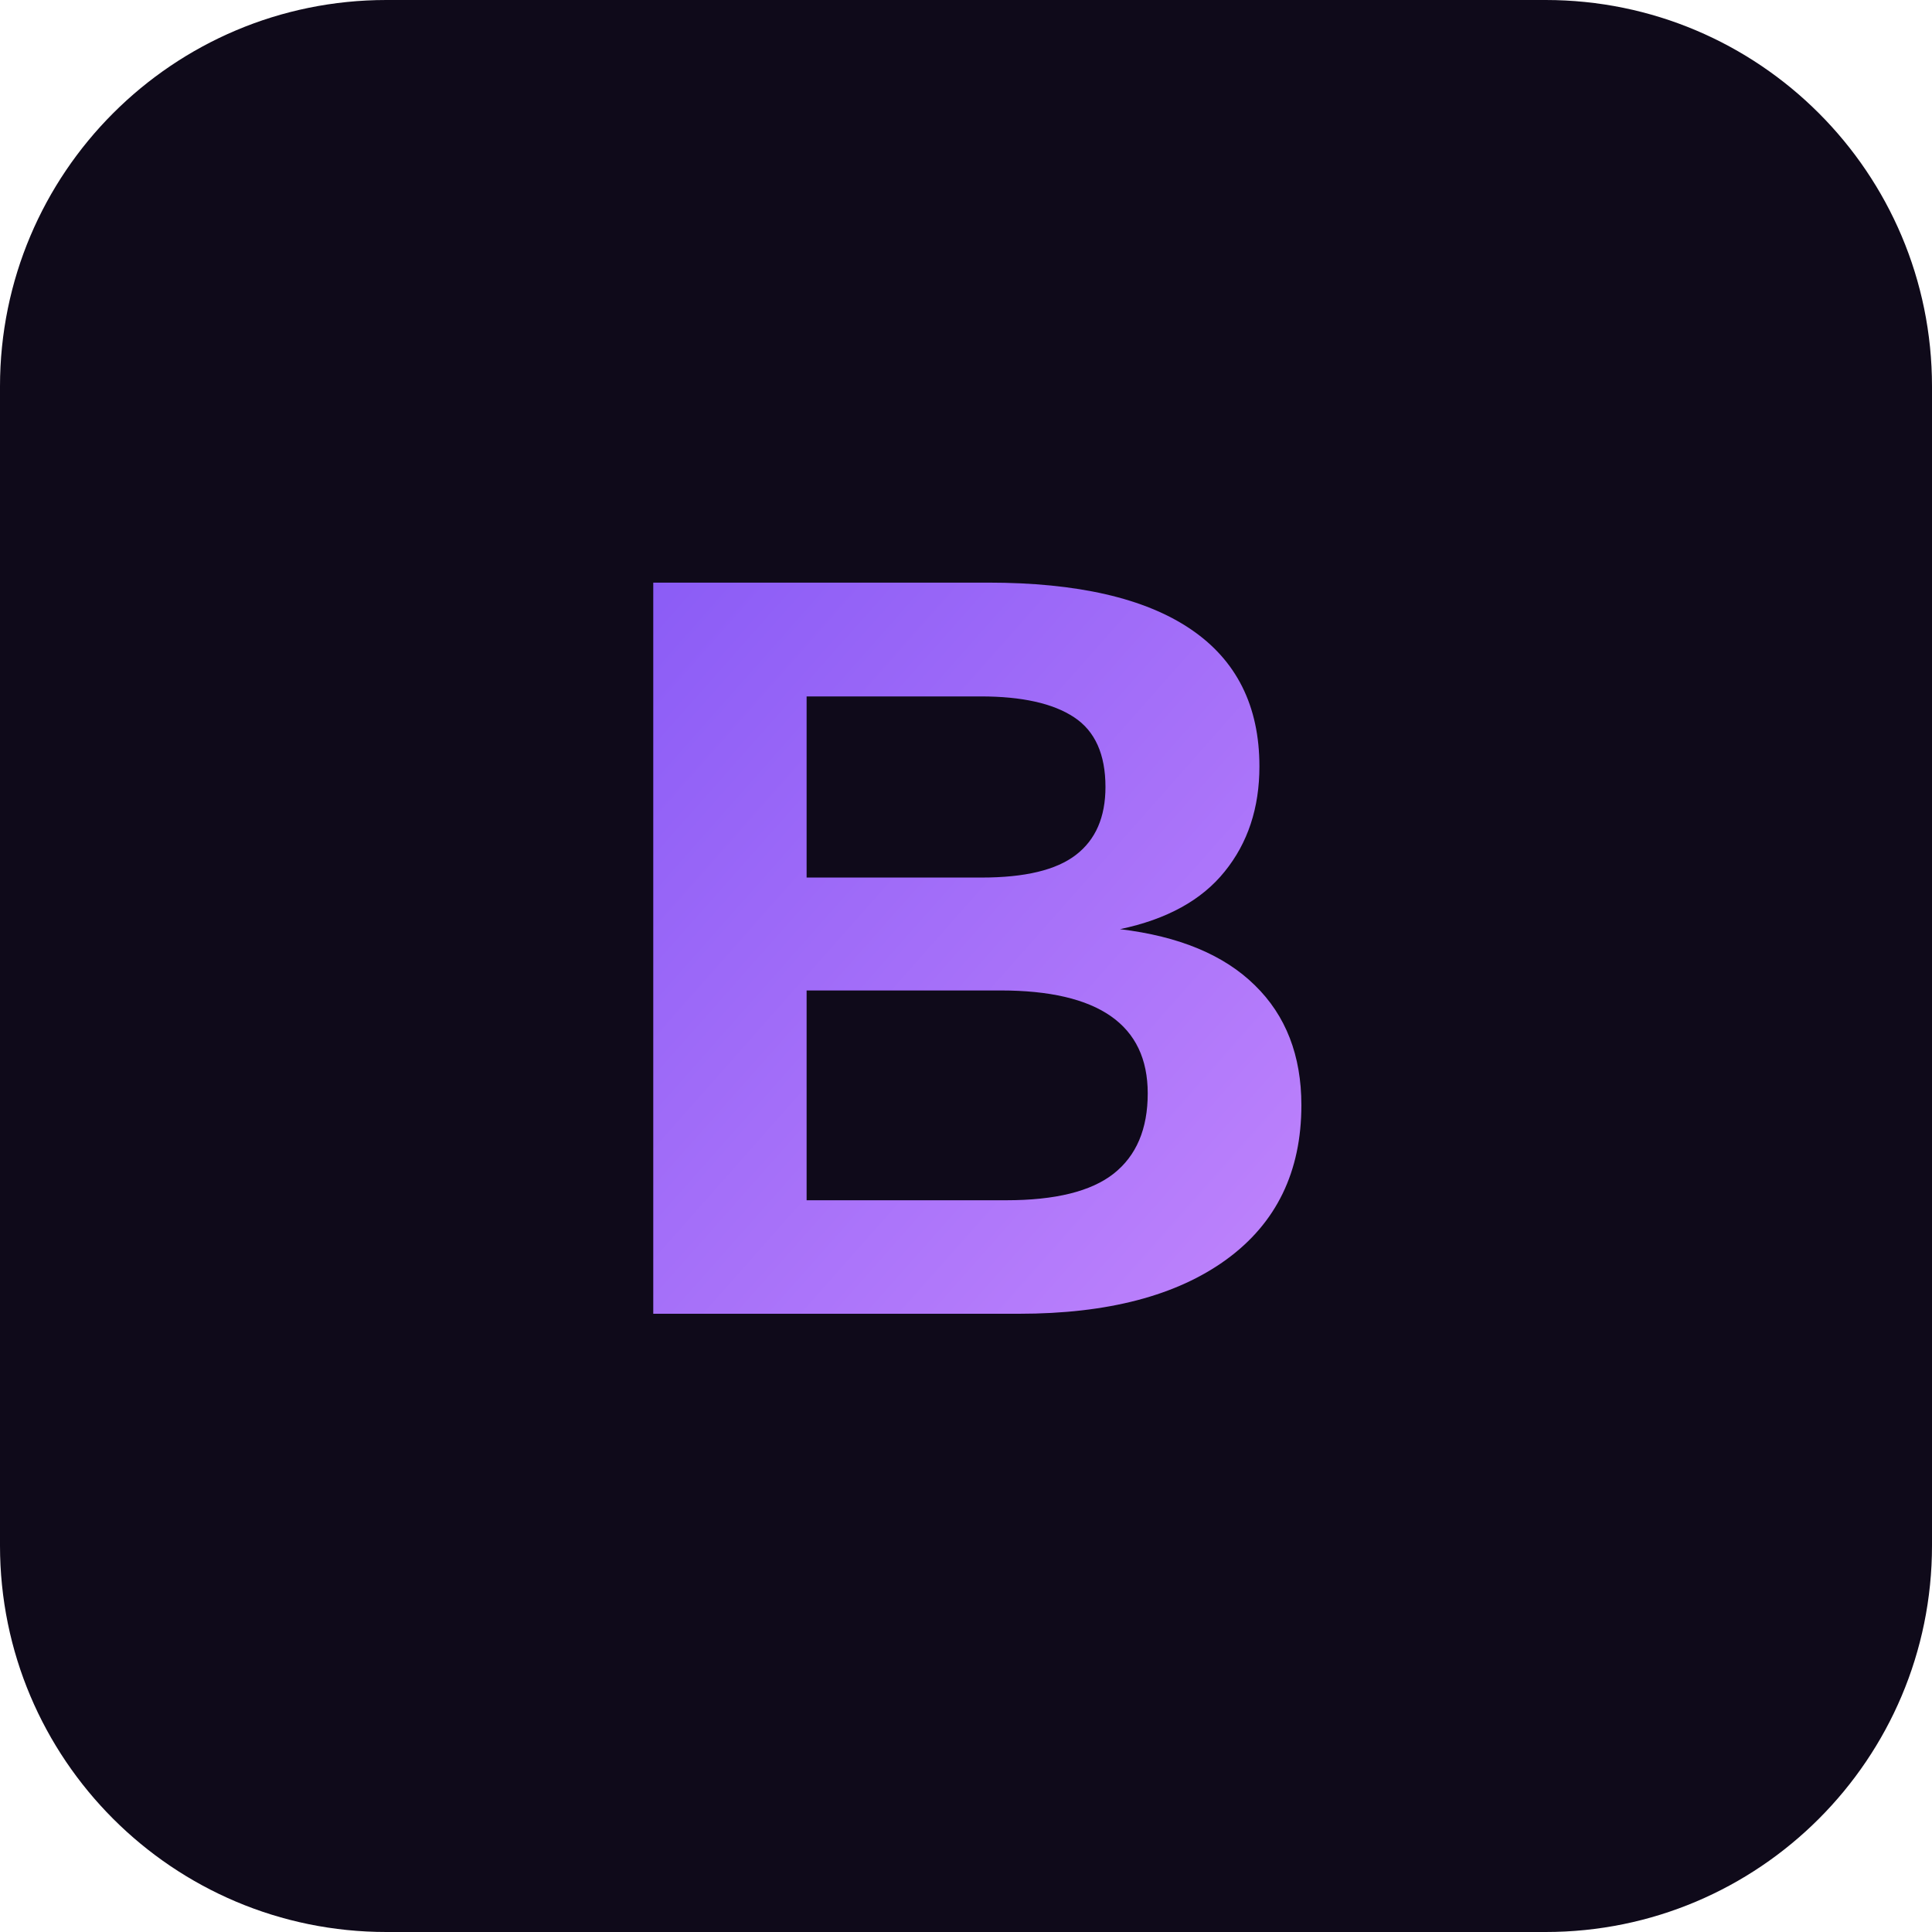
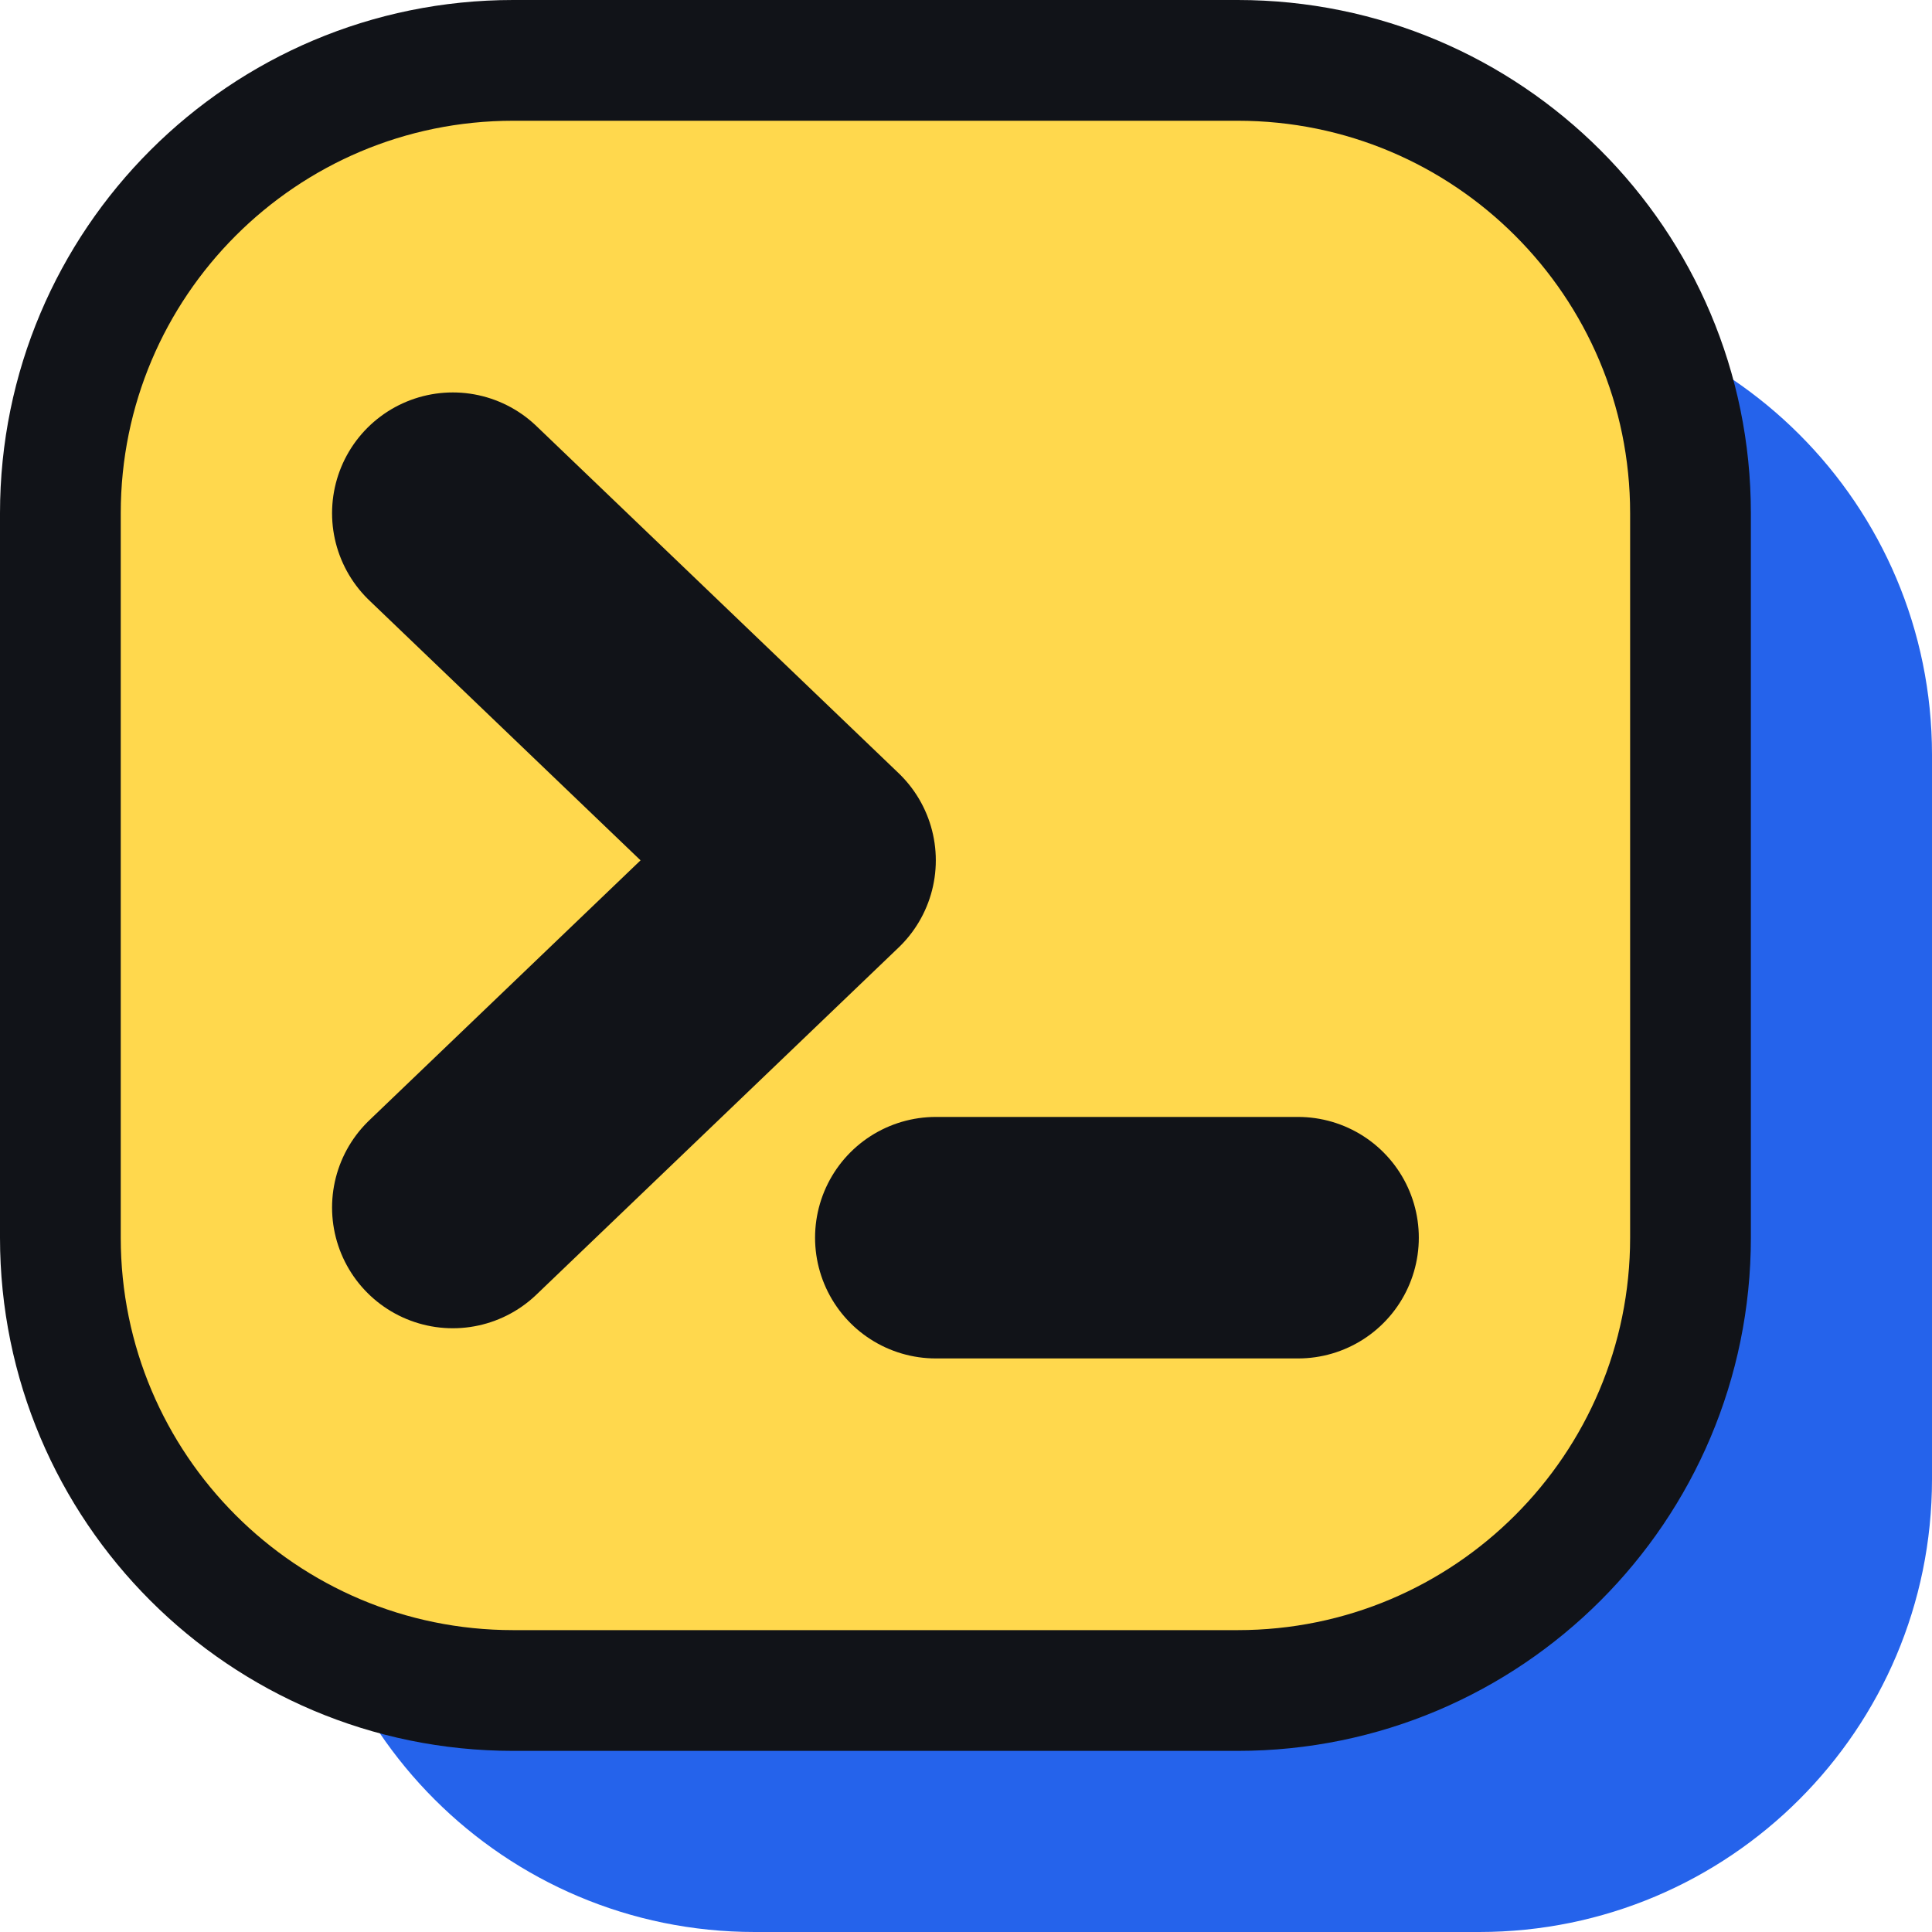
- <svg xmlns="http://www.w3.org/2000/svg" viewBox="0 0 100 100">
-   <defs>
-     <linearGradient id="grad" x1="0%" y1="0%" x2="100%" y2="100%">
-       <stop offset="0%" style="stop-color:#8B5CF6;stop-opacity:1" />
-       <stop offset="100%" style="stop-color:#C084FC;stop-opacity:1" />
-     </linearGradient>
-   </defs>
-   <rect width="100" height="100" rx="20" fill="#0F0A1A" />
-   <text x="50" y="68" font-family="Arial, sans-serif" font-size="55" font-weight="bold" fill="url(#grad)" text-anchor="middle">B</text>
+ <svg xmlns="http://www.w3.org/2000/svg" viewBox="0 0 64 64">
+   <rect x="10" y="10" width="54" height="54" rx="15" fill="#2563eb" />
+   <rect x="2" y="2" width="54" height="54" rx="15" fill="#ffd84d" stroke="#111318" stroke-width="4" />
+   <path fill="none" stroke="#111318" stroke-width="8" stroke-linecap="round" stroke-linejoin="round" d="M15 17 27 28.500 15 40M31 41H43" />
</svg>
